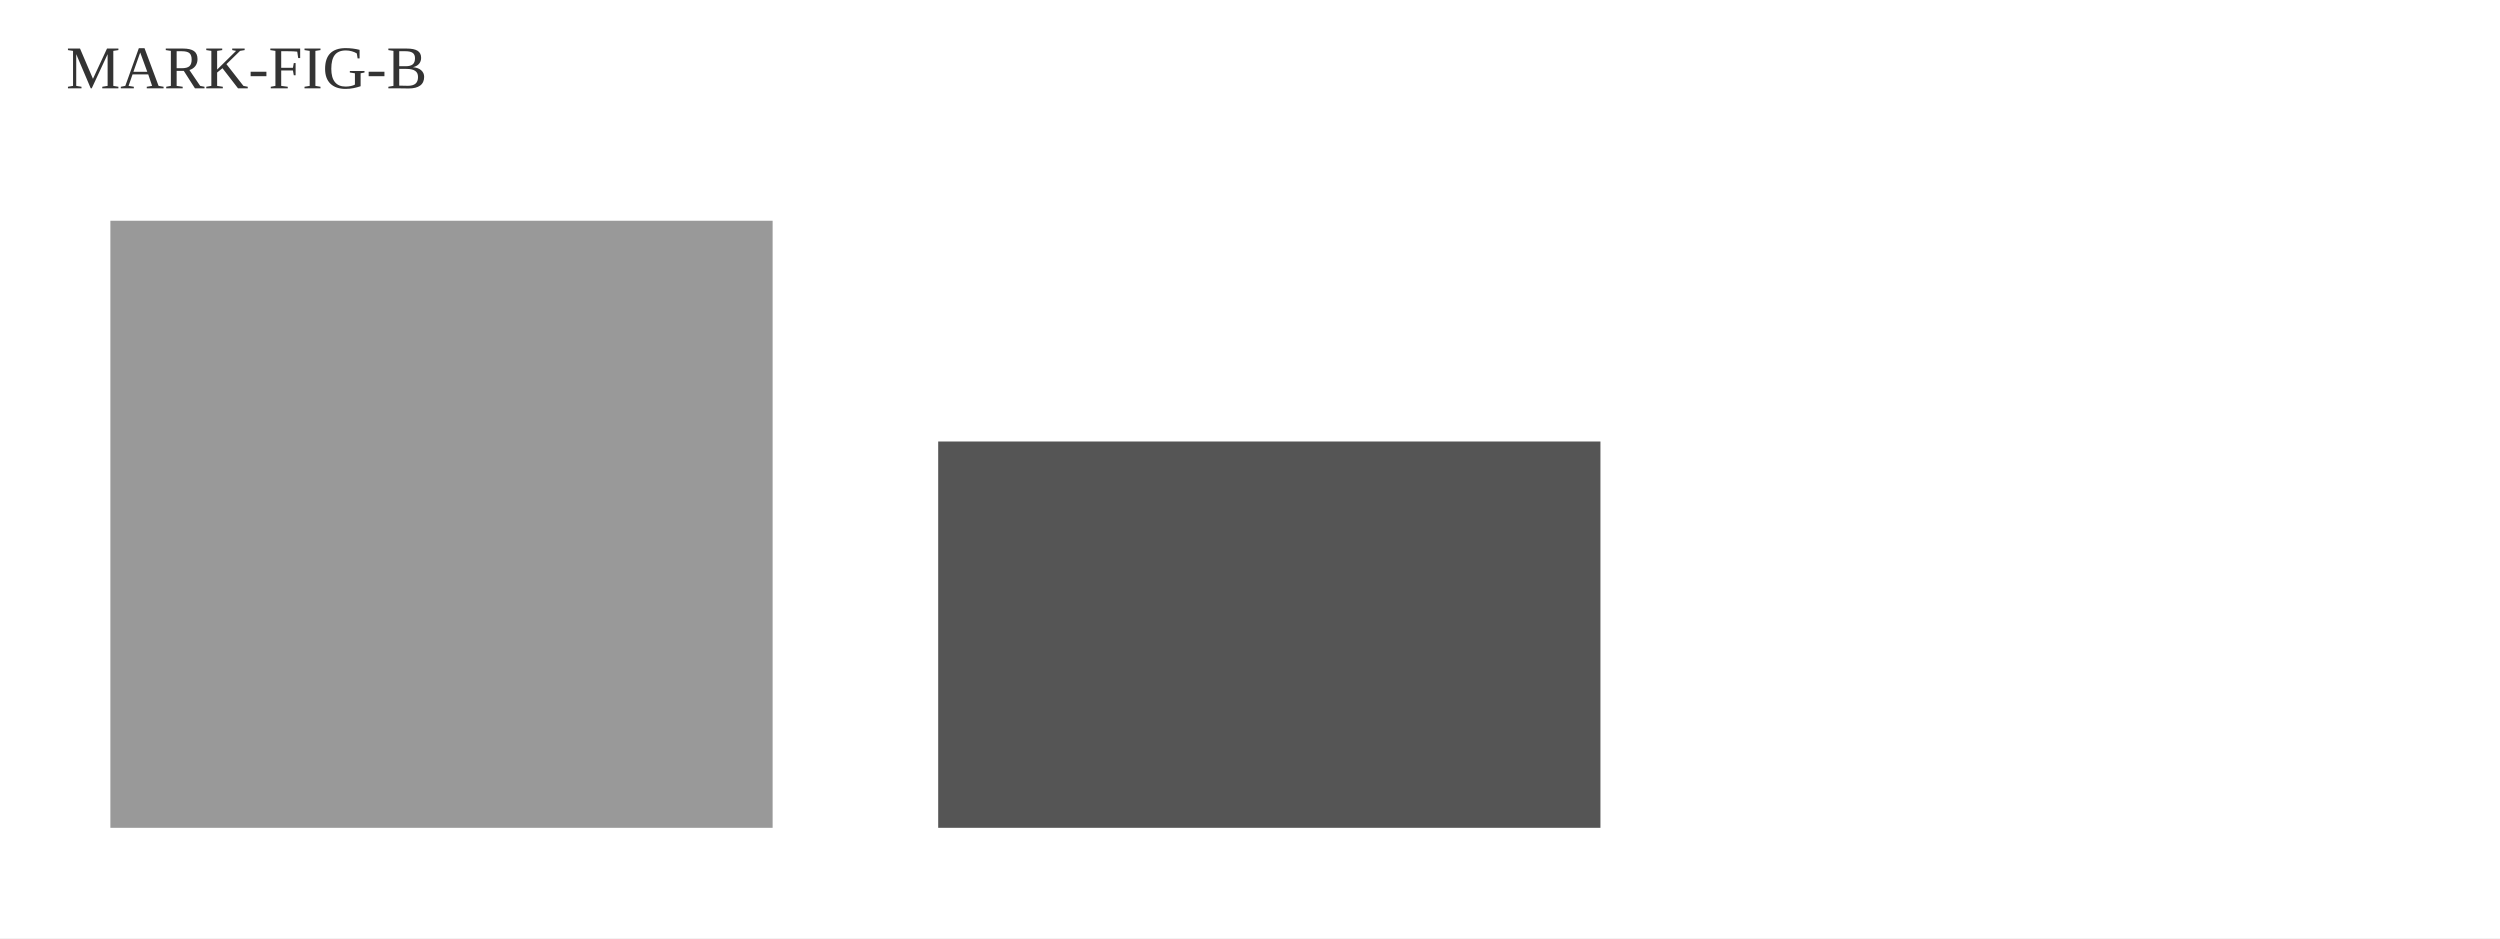
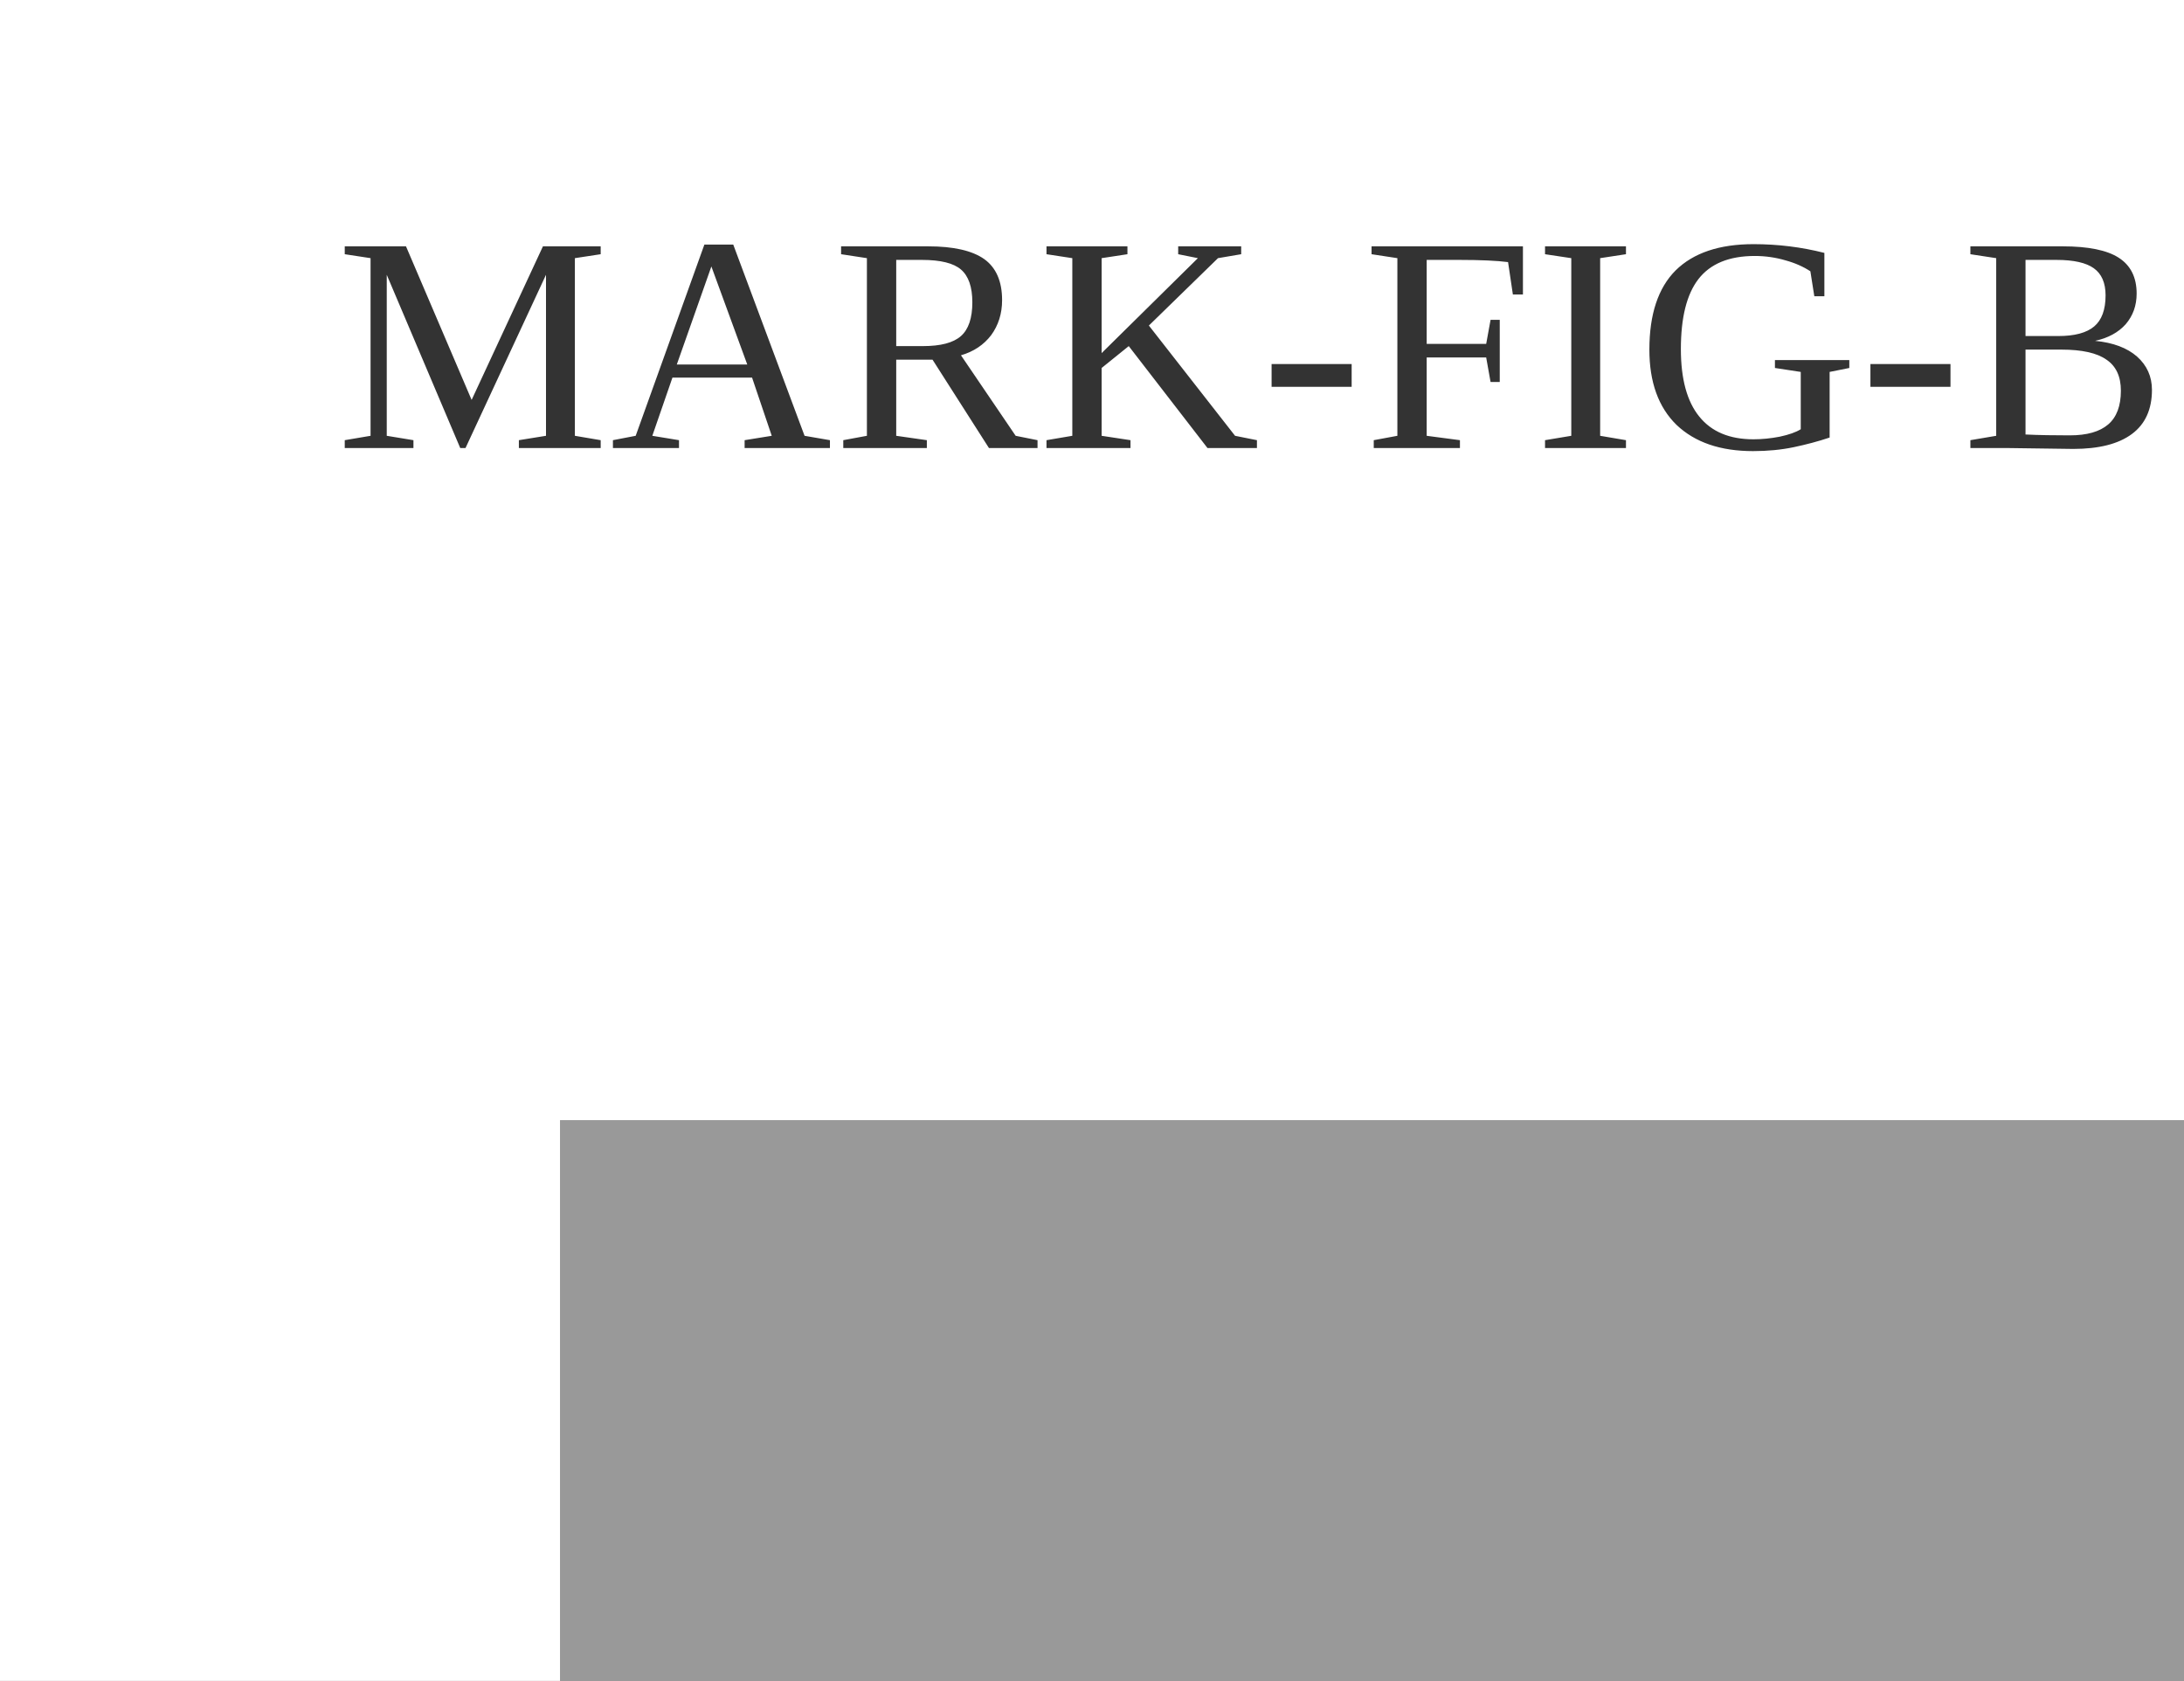
- <svg xmlns="http://www.w3.org/2000/svg" width="453" height="170" viewBox="0 0 453 170">
-   <rect width="453" height="170" fill="#fff" />
+ <svg xmlns="http://www.w3.org/2000/svg" viewBox="0 0 78 60">
+   <rect width="78" height="60" fill="#fff" />
  <rect x="20" y="40" width="120" height="110" fill="#999" />
  <rect x="170" y="80" width="120" height="70" fill="#555" />
  <text x="12" y="16" font-size="11" fill="#333">MARK-FIG-B</text>
</svg>
